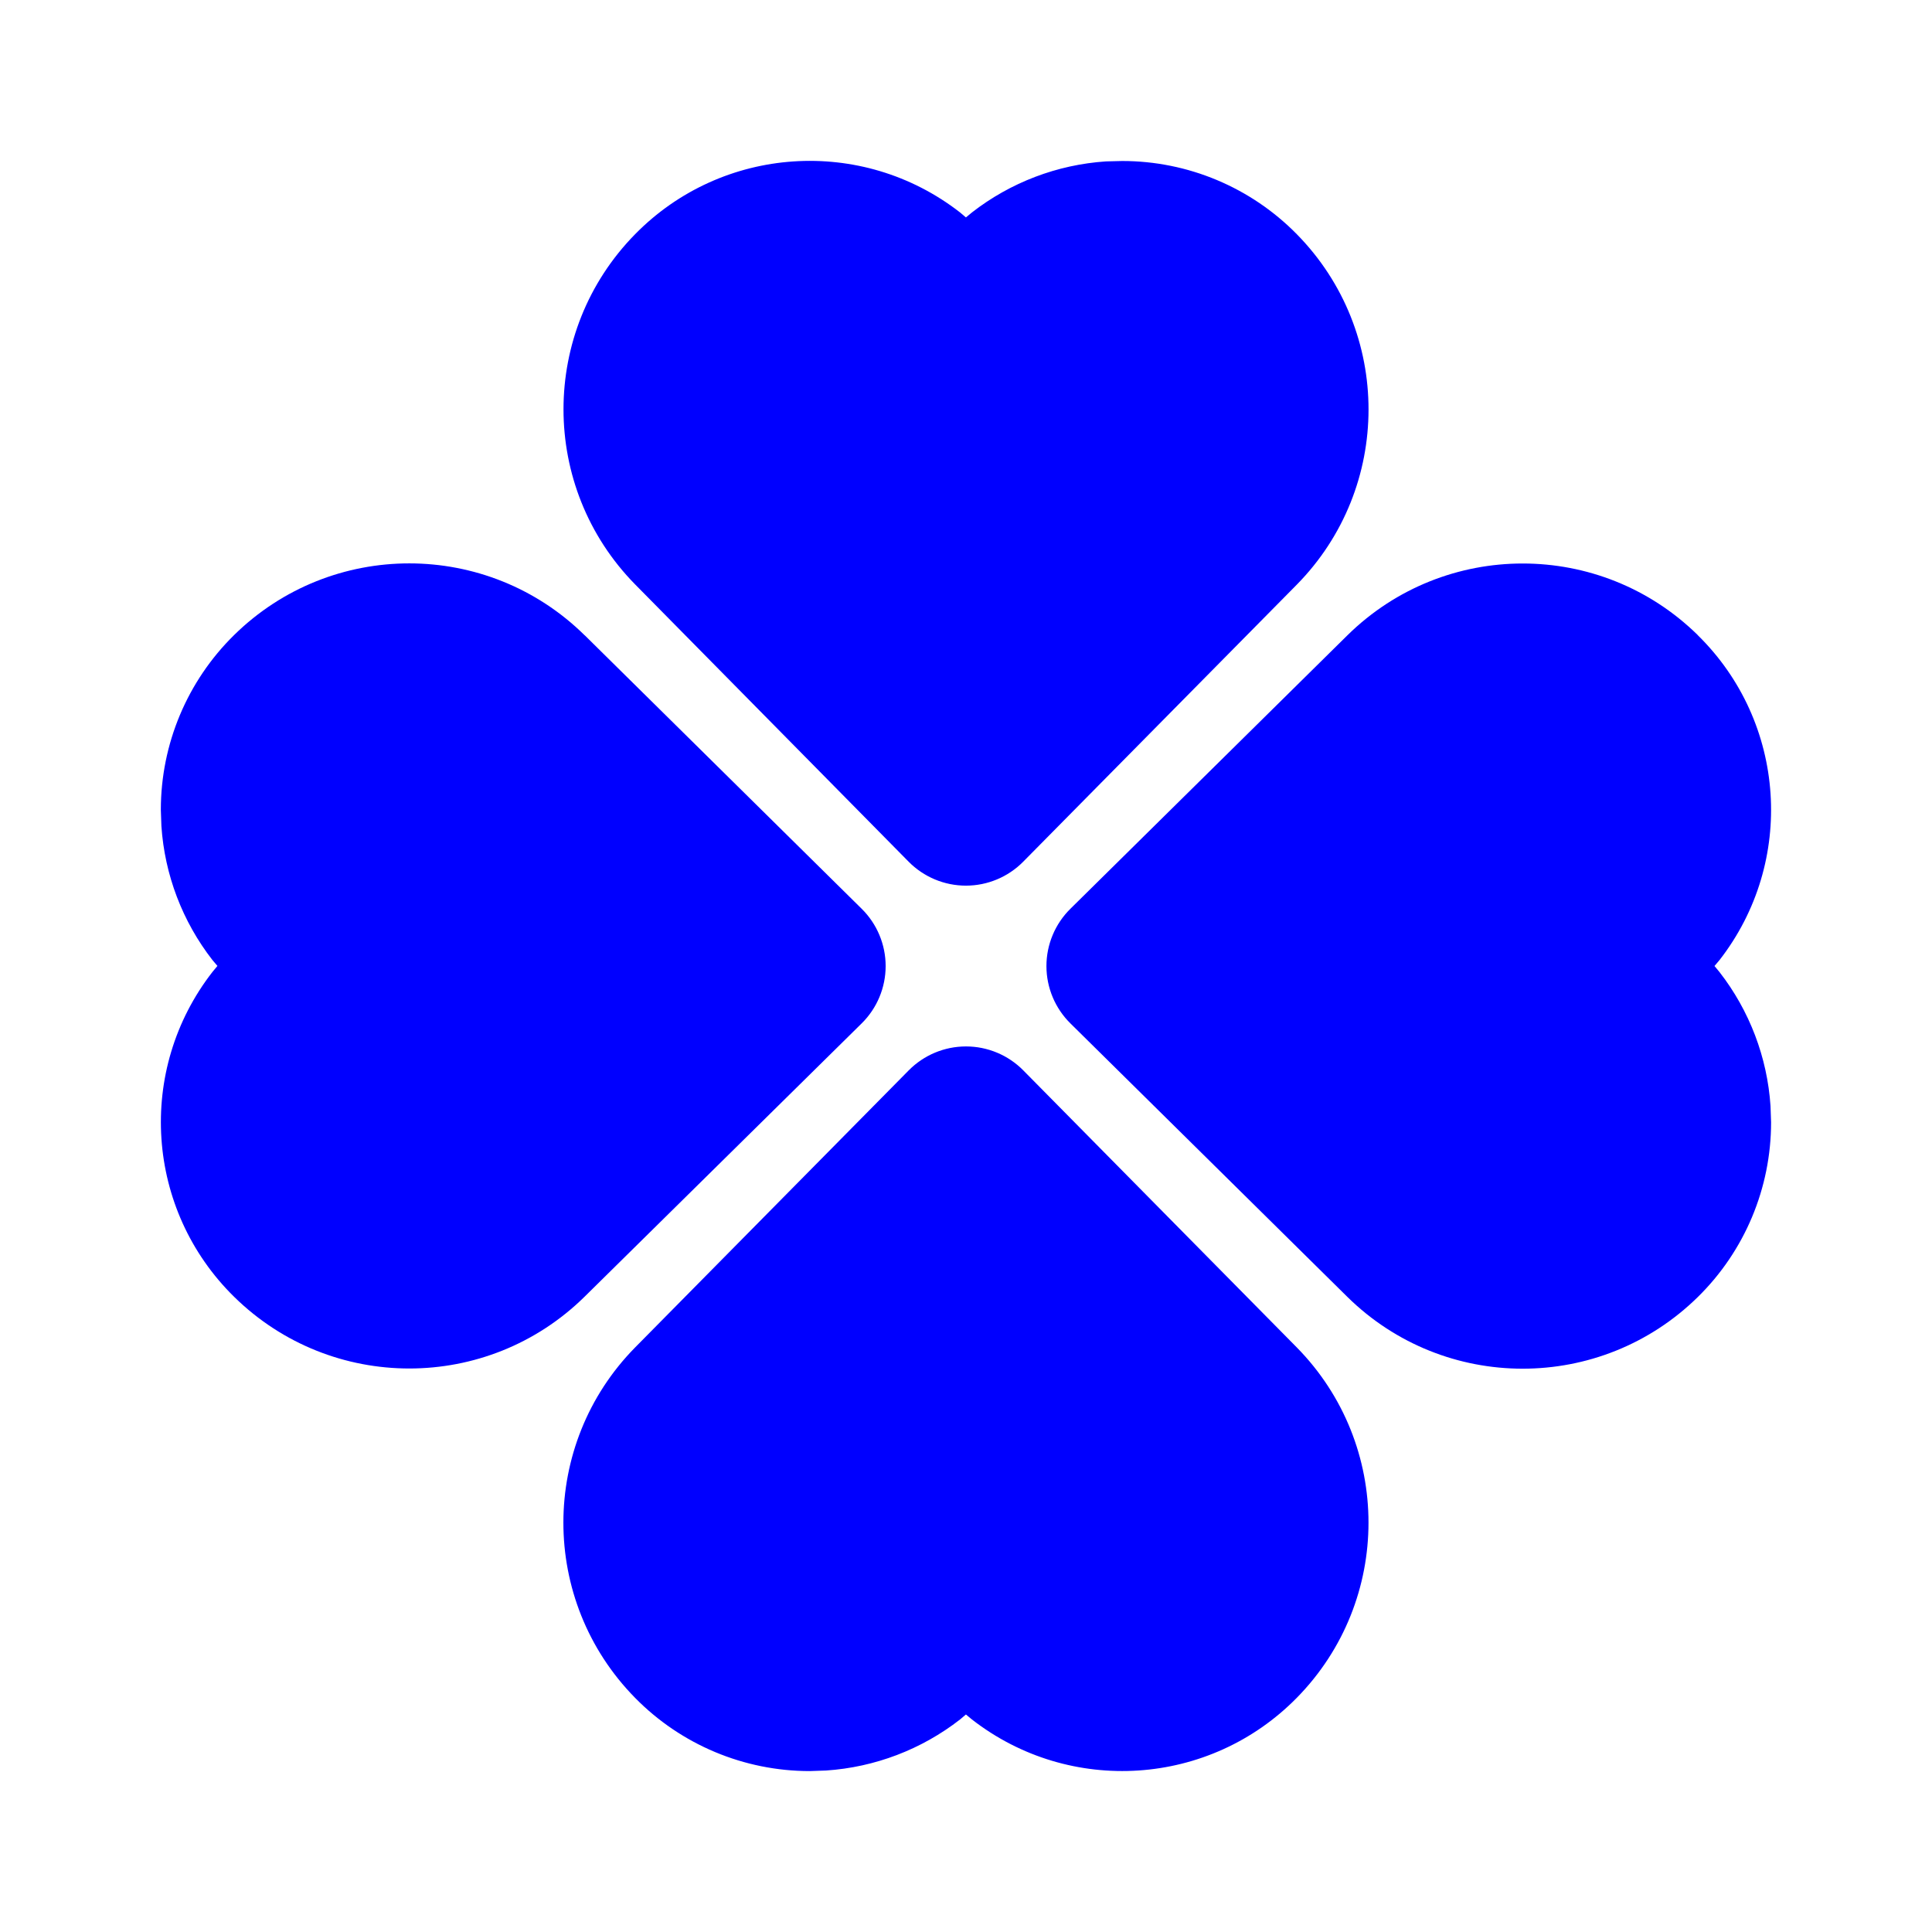
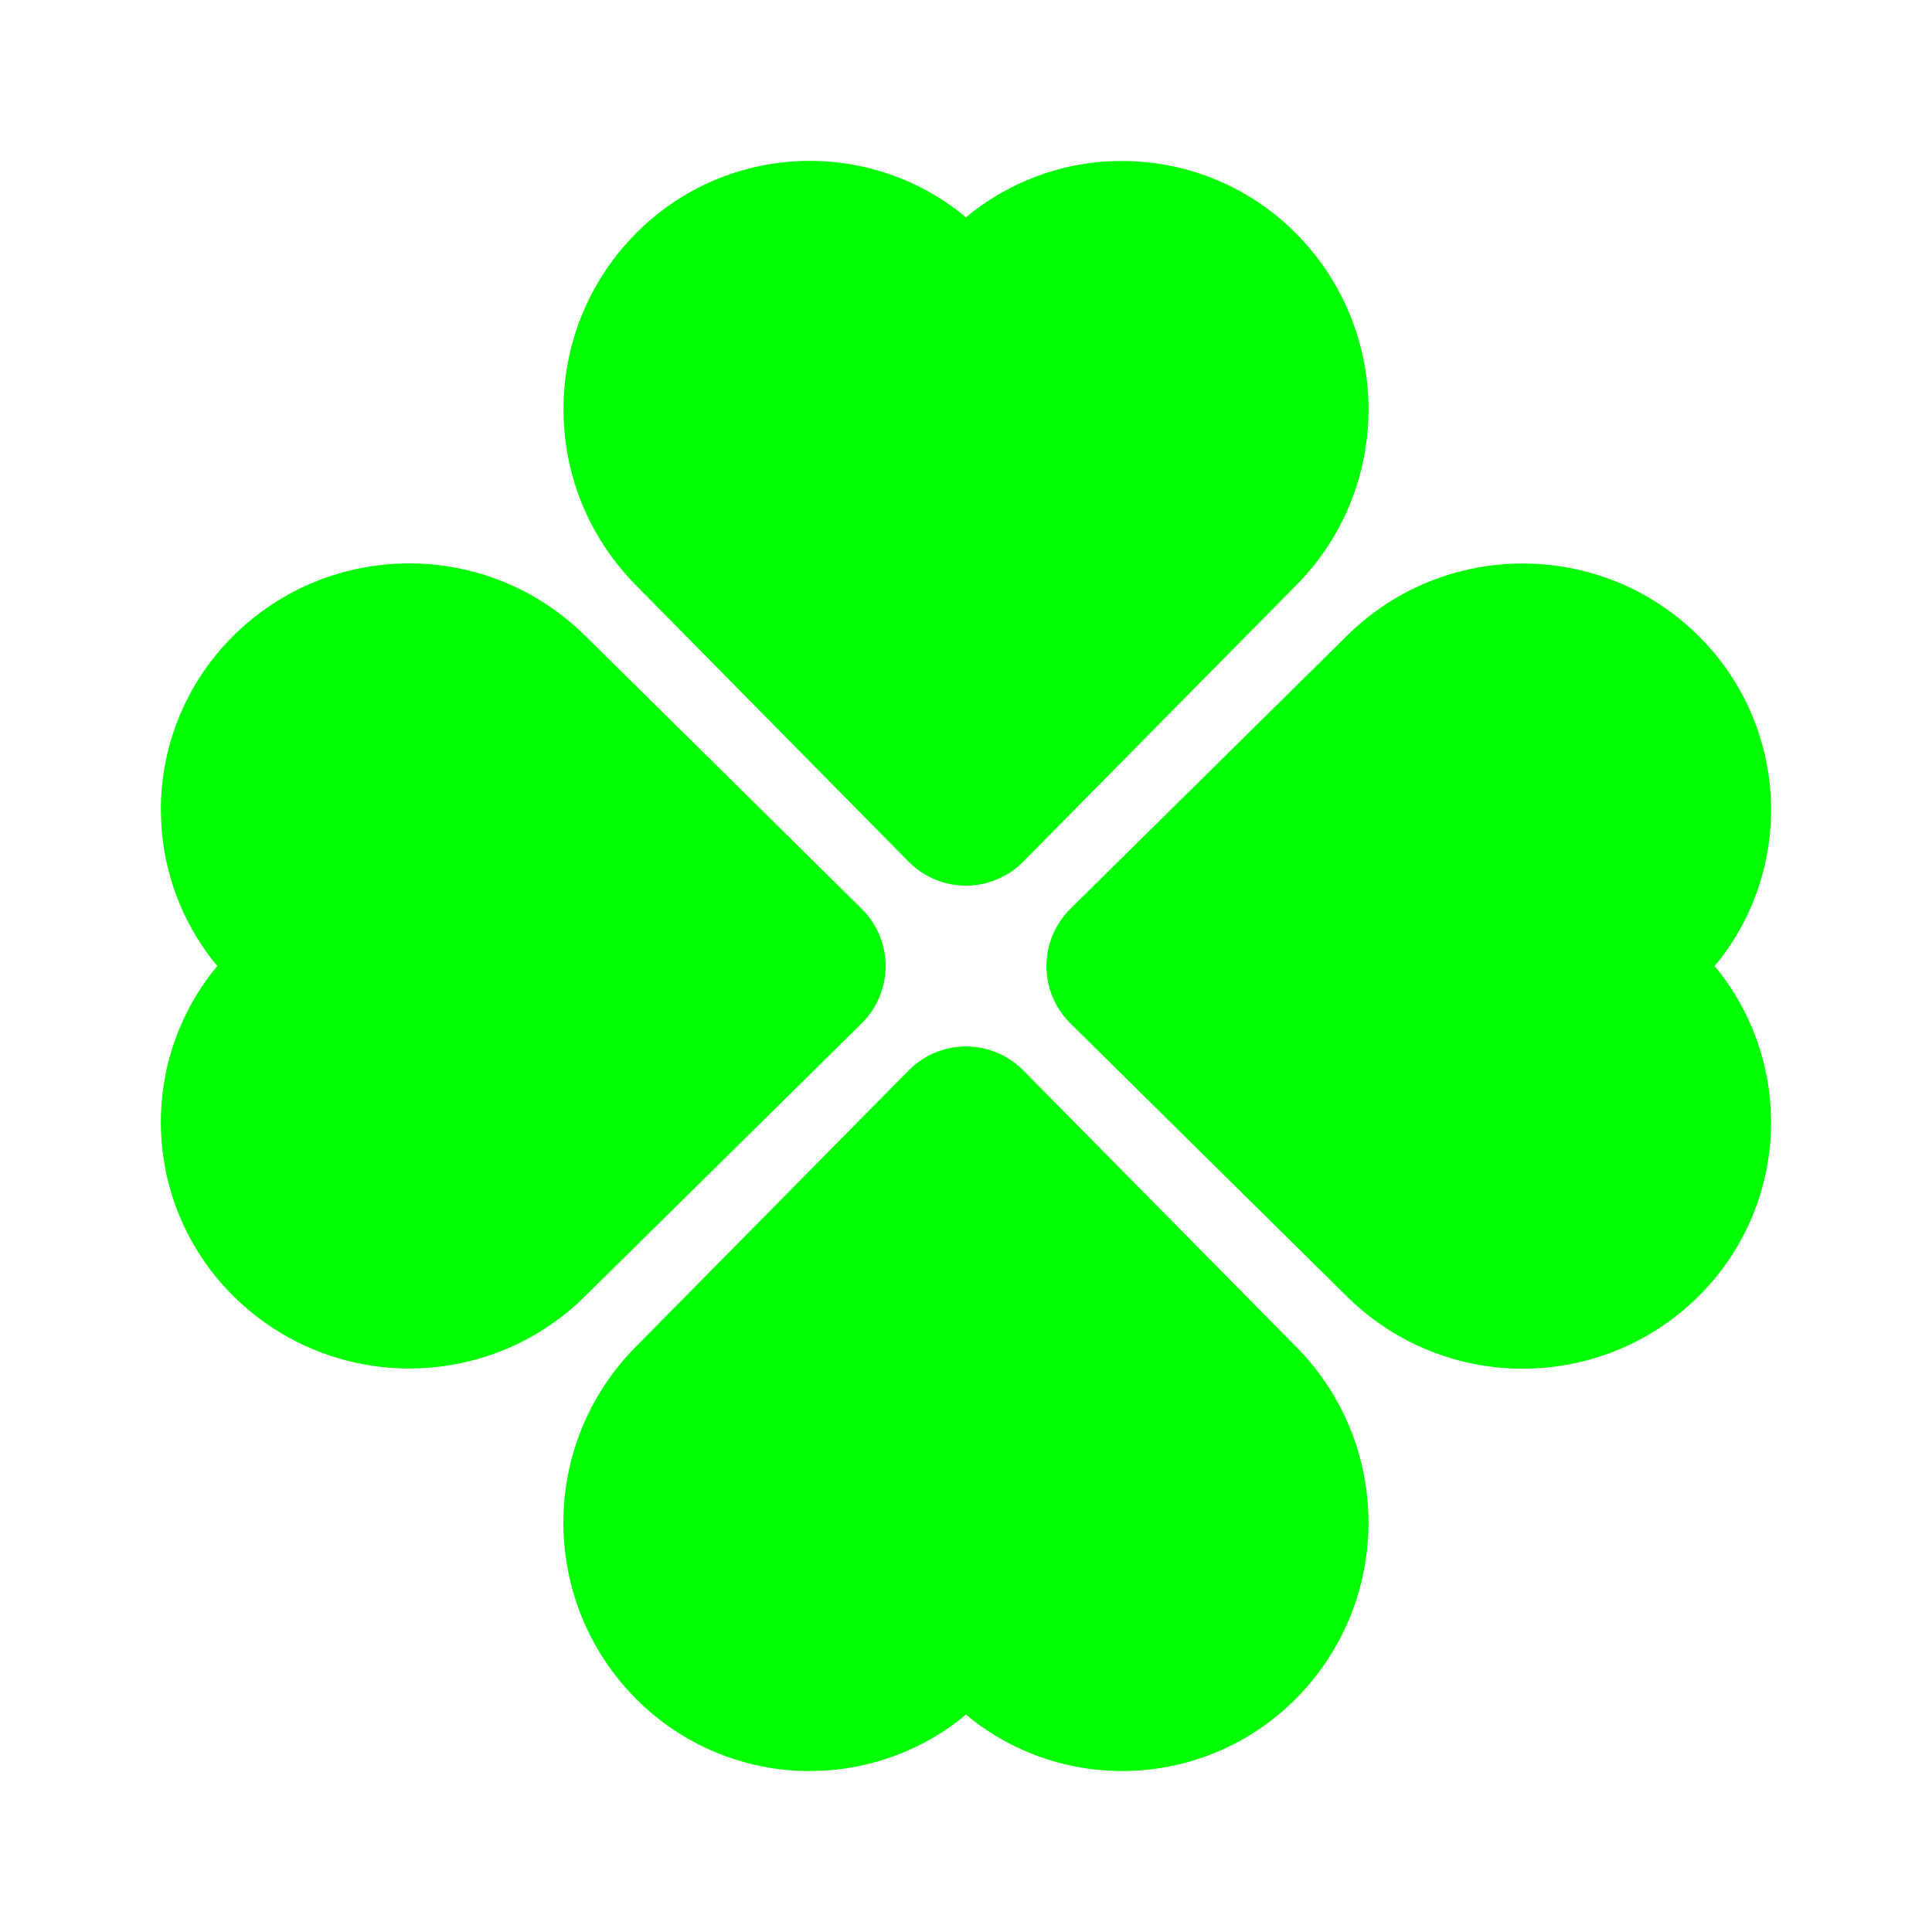
- <svg xmlns="http://www.w3.org/2000/svg" stroke="currentColor" fill="currentColor" stroke-width="0" viewBox="0 0 24 24" color="blue" height="1em" width="1em">
+ <svg xmlns="http://www.w3.org/2000/svg" stroke="currentColor" fill="currentColor" stroke-width="0" viewBox="0 0 24 24" color="rgb(0,255, 0)" height="1em" width="1em">
  <path d="M12.712 13.297l3.398 3.442a3.104 3.104 0 0 1 0 4.351a3.04 3.04 0 0 1 -4.036 .27l-.075 -.062l-.073 .062a3.04 3.04 0 0 1 -1.664 .634l-.203 .007a3.04 3.04 0 0 1 -2.17 -.91a3.104 3.104 0 0 1 .002 -4.354l3.397 -3.44a1 1 0 0 1 1.424 0m8.378 -5.407a3.04 3.04 0 0 1 .27 4.037l-.062 .073l.062 .075a3.04 3.04 0 0 1 .634 1.664l.007 .203a3.04 3.04 0 0 1 -.91 2.17a3.104 3.104 0 0 1 -4.354 -.002l-3.44 -3.397a1 1 0 0 1 0 -1.424l3.443 -3.399a3.104 3.104 0 0 1 4.351 0m-13.827 .002l3.44 3.397a1 1 0 0 1 0 1.424l-3.444 3.397a3.104 3.104 0 0 1 -4.351 0a3.04 3.04 0 0 1 -.27 -4.036l.062 -.075l-.062 -.073a3.04 3.04 0 0 1 -.634 -1.664l-.007 -.203c0 -.816 .328 -1.598 .91 -2.17a3.104 3.104 0 0 1 4.354 .002m6.678 -5.891a3.04 3.04 0 0 1 2.17 .91a3.104 3.104 0 0 1 -.002 4.354l-3.397 3.44a1 1 0 0 1 -1.424 0l-3.397 -3.444a3.104 3.104 0 0 1 0 -4.351a3.04 3.04 0 0 1 4.036 -.27l.073 .062l.075 -.062a3.04 3.04 0 0 1 1.664 -.634z" />
</svg>
